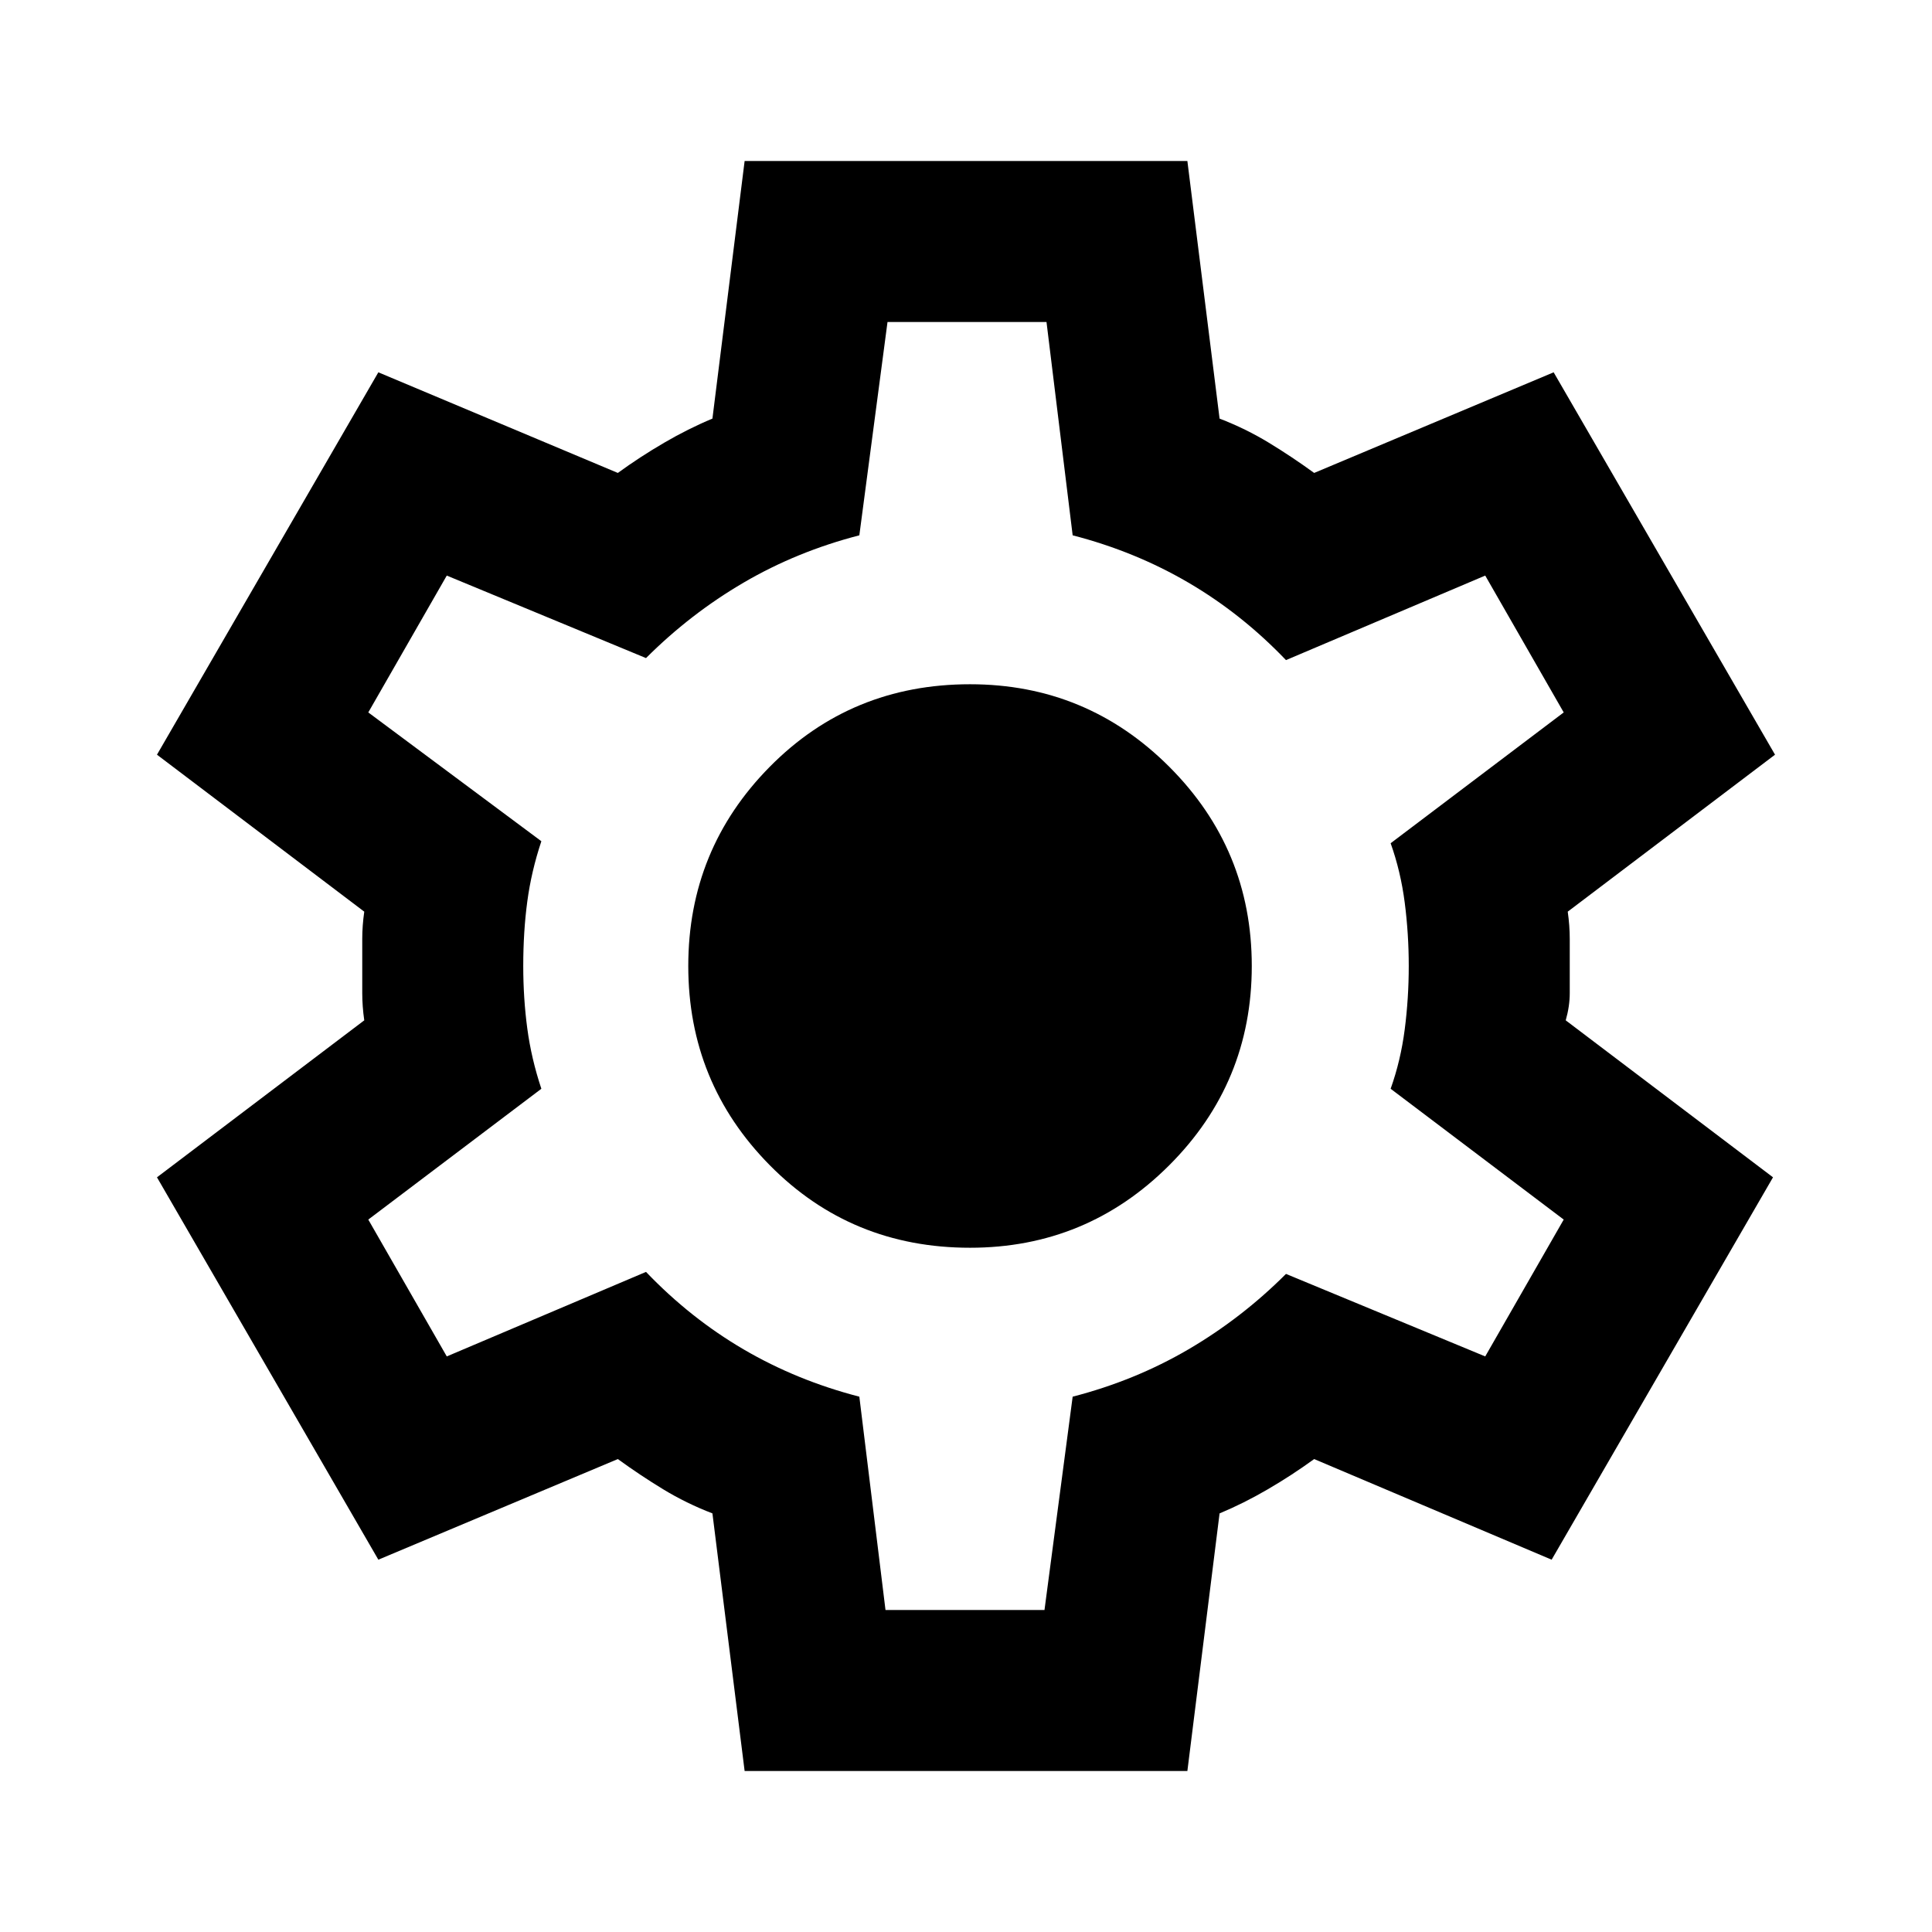
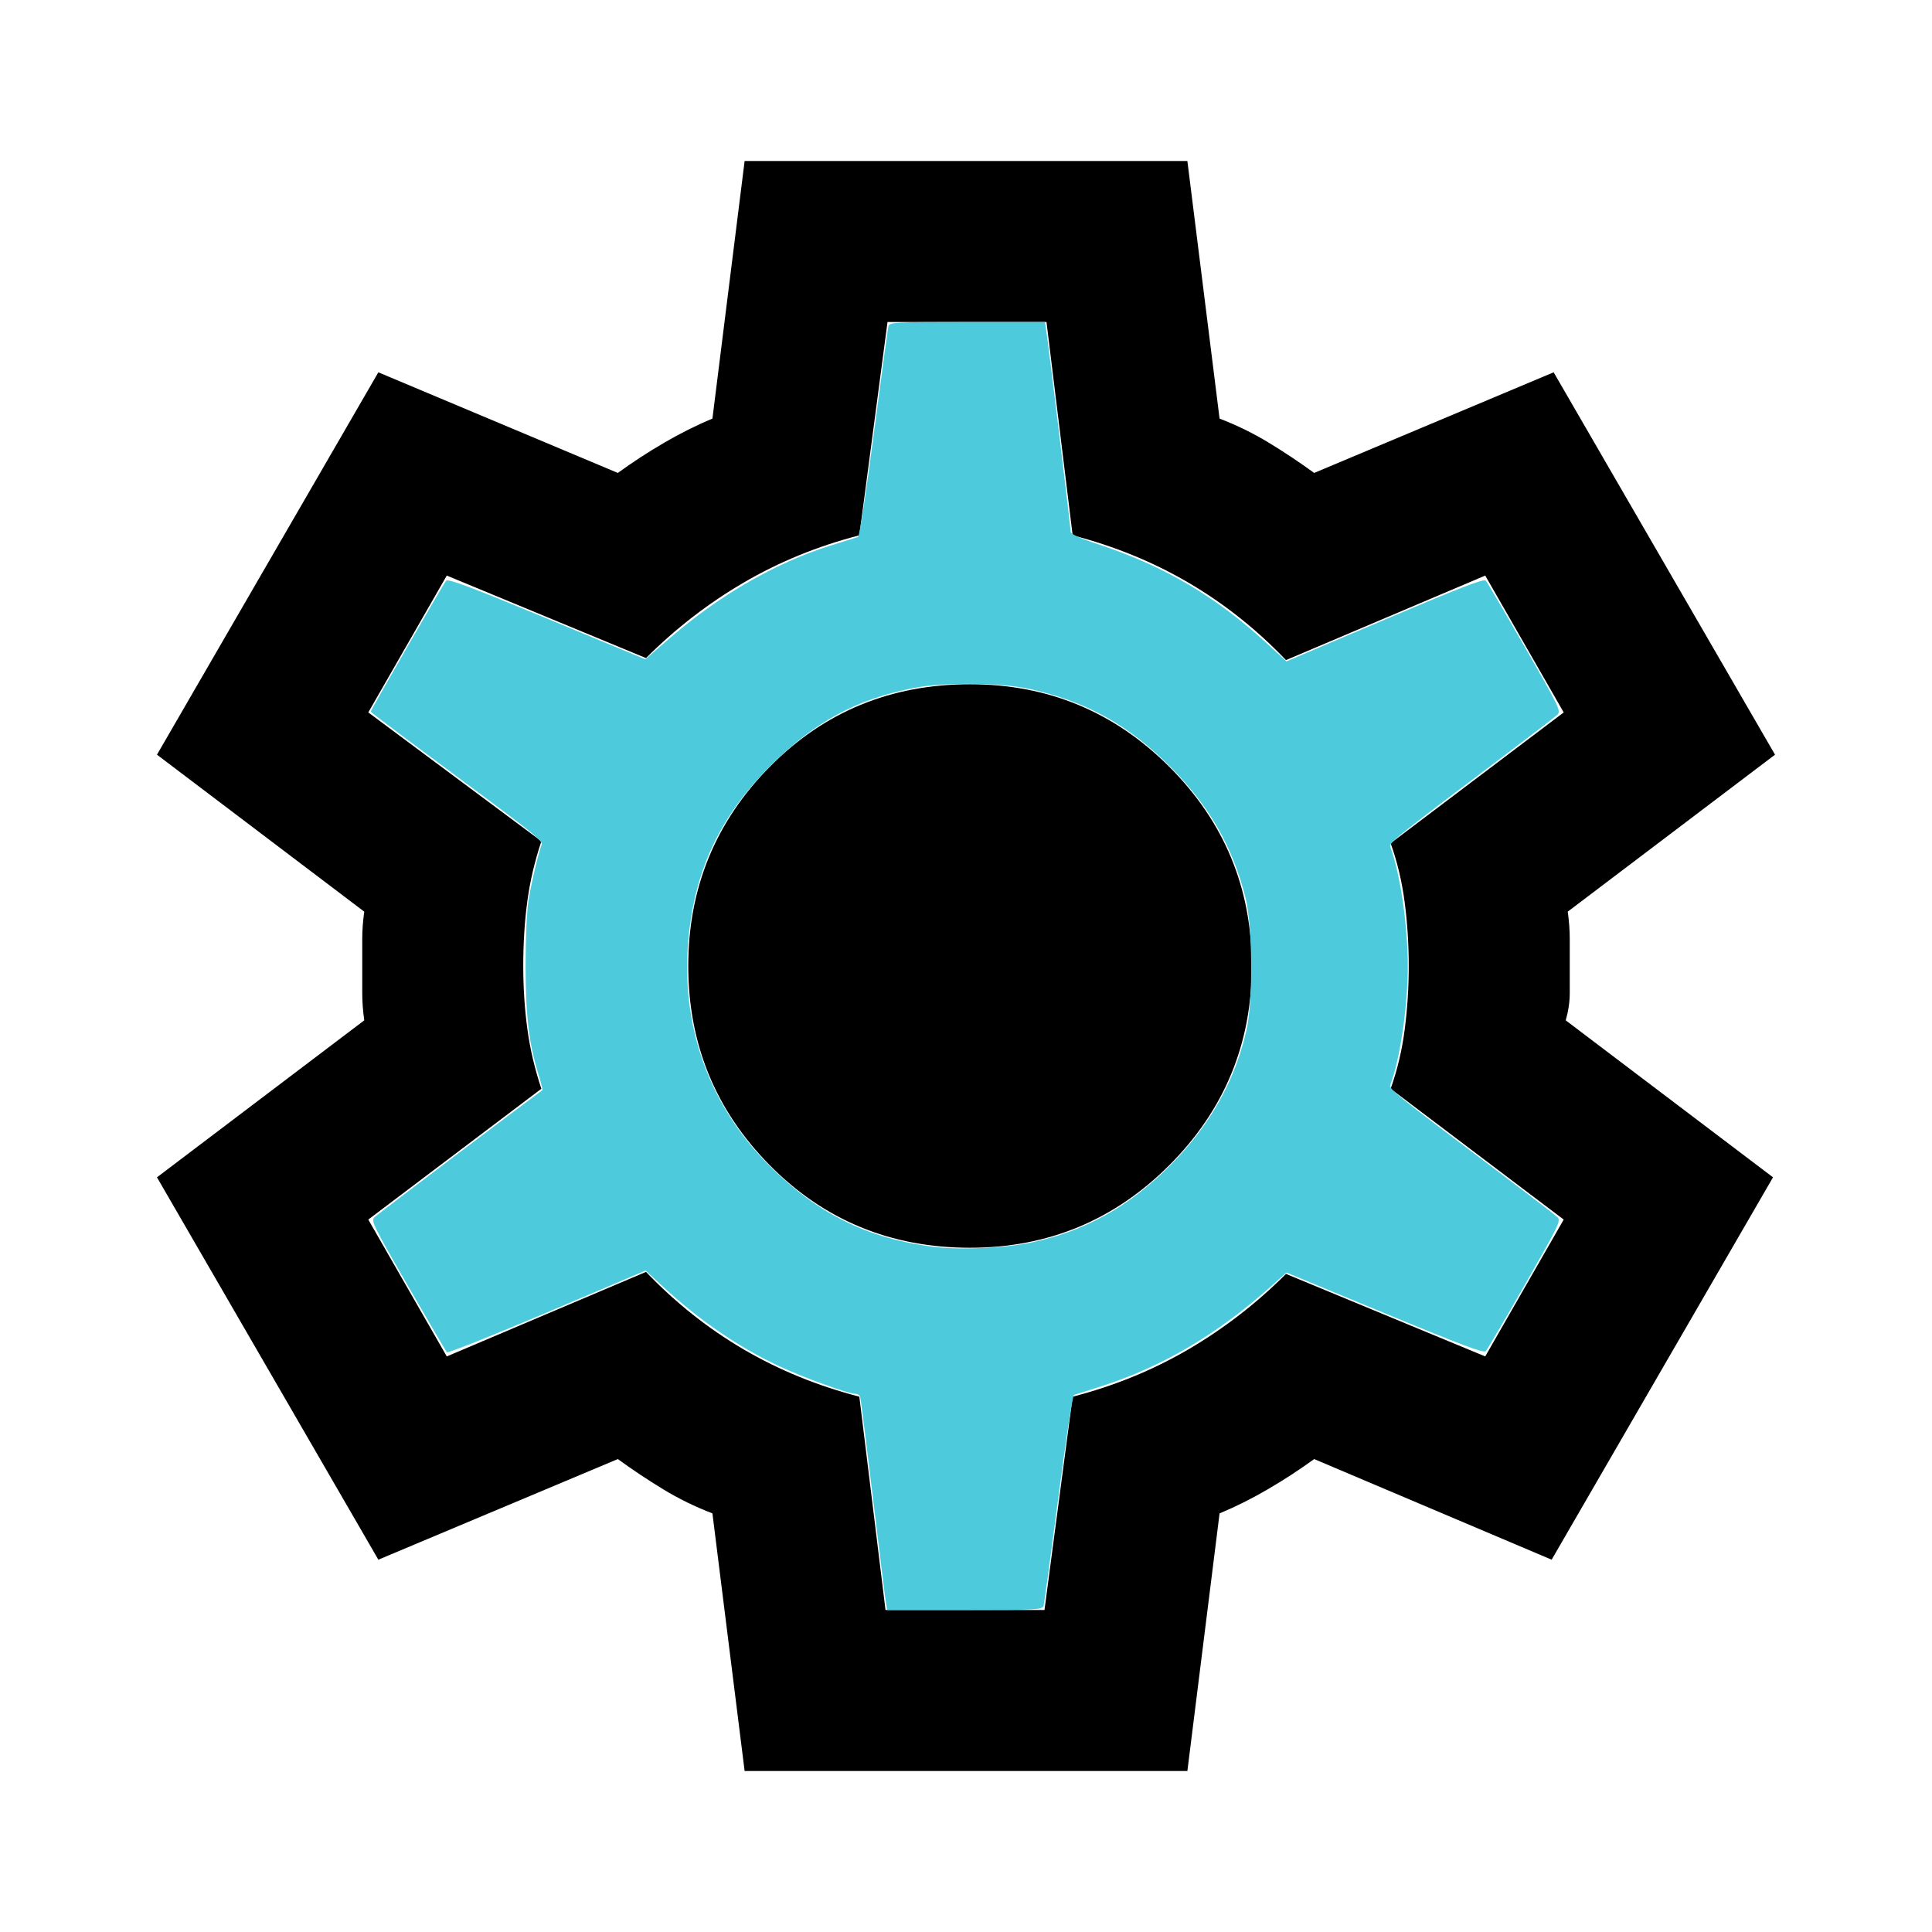
<svg xmlns="http://www.w3.org/2000/svg" height="24" viewBox="0 -960 960 960" width="24">
-   <path d="m370-80-16-128q-13-5-24.5-12T307-235l-119 50L78-375l103-78q-1-7-1-13.5v-27q0-6.5 1-13.5L78-585l110-190 119 50q11-8 23-15t24-12l16-128h220l16 128q13 5 24.5 12t22.5 15l119-50 110 190-103 78q1 7 1 13.5v27q0 6.5-2 13.5l103 78-110 190-118-50q-11 8-23 15t-24 12L590-80H370Zm70-80h79l14-106q31-8 57.5-23.5T639-327l99 41 39-68-86-65q5-14 7-29.5t2-31.5q0-16-2-31.5t-7-29.5l86-65-39-68-99 42q-22-23-48.5-38.5T533-694l-13-106h-79l-14 106q-31 8-57.5 23.5T321-633l-99-41-39 68 86 64q-5 15-7 30t-2 32q0 16 2 31t7 30l-86 65 39 68 99-42q22 23 48.5 38.5T427-266l13 106Zm42-180q58 0 99-41t41-99q0-58-41-99t-99-41q-59 0-99.5 41T342-480q0 58 40.5 99t99.5 41Zm-2-140Z" />
+   <path d="m370-80-16-128q-13-5-24.5-12T307-235l-119 50L78-375l103-78q-1-7-1-13.5v-27q0-6.5 1-13.5L78-585l110-190 119 50q11-8 23-15t24-12l16-128h220l16 128q13 5 24.5 12t22.5 15l119-50 110 190-103 78q1 7 1 13.5v27q0 6.5-2 13.5l103 78-110 190-118-50q-11 8-23 15t-24 12L590-80H370Zm70-80h79l14-106q31-8 57.5-23.5T639-327l99 41 39-68-86-65q5-14 7-29.5t2-31.5q0-16-2-31.5t-7-29.5l86-65-39-68-99 42q-22-23-48.5-38.5T533-694l-13-106h-79l-14 106q-31 8-57.5 23.5T321-633l-99-41-39 68 86 64q-5 15-7 30t-2 32q0 16 2 31t7 30l-86 65 39 68 99-42q22 23 48.5 38.5T427-266l13 106Zm42-180q58 0 99-41t41-99q0-58-41-99t-99-41q-59 0-99.5 41T342-480q0 58 40.5 99t99.5 41Zm-2-140Z" id="path1" />
+   <path style="fill:#4dcbdc;stroke-width:0.029" d="m 11.005,19.906 c -0.009,-0.052 -0.081,-0.64 -0.162,-1.307 -0.08,-0.667 -0.151,-1.229 -0.158,-1.249 -0.007,-0.02 -0.034,-0.036 -0.061,-0.036 -0.088,0 -0.654,-0.206 -0.949,-0.345 C 9.162,16.727 8.686,16.4 8.227,15.975 L 8.02,15.783 6.798,16.302 c -0.672,0.285 -1.233,0.509 -1.246,0.496 -0.013,-0.013 -0.231,-0.385 -0.486,-0.827 -0.442,-0.768 -0.46,-0.806 -0.411,-0.853 0.036,-0.034 1.865,-1.417 2.083,-1.575 0.005,-0.004 -0.016,-0.089 -0.047,-0.19 C 6.57,12.96 6.53,12.622 6.529,12 6.529,11.644 6.544,11.316 6.567,11.177 6.604,10.953 6.689,10.593 6.729,10.492 6.745,10.454 6.616,10.345 6.118,9.975 5.771,9.717 5.289,9.359 5.047,9.178 4.805,8.998 4.606,8.846 4.606,8.839 c 0,-0.021 0.903,-1.589 0.936,-1.625 0.025,-0.027 0.309,0.079 1.253,0.47 L 8.016,8.19 8.34,7.911 C 8.945,7.39 9.626,6.998 10.296,6.784 10.479,6.726 10.642,6.675 10.658,6.671 10.676,6.667 10.76,6.113 10.856,5.382 10.948,4.678 11.029,4.078 11.037,4.051 11.05,4.004 11.121,4 12.015,4 h 0.964 l 0.016,0.094 c 0.023,0.134 0.305,2.459 0.305,2.511 0,0.03 0.113,0.081 0.362,0.163 0.806,0.268 1.436,0.639 2.069,1.219 l 0.25,0.229 1.222,-0.519 c 0.947,-0.402 1.23,-0.511 1.254,-0.484 0.018,0.019 0.236,0.392 0.486,0.827 0.434,0.757 0.451,0.794 0.401,0.841 -0.029,0.027 -0.351,0.274 -0.716,0.549 -1.301,0.98 -1.377,1.041 -1.357,1.092 0.12,0.311 0.217,0.973 0.217,1.477 0,0.504 -0.097,1.166 -0.217,1.477 -0.02,0.051 0.056,0.112 1.357,1.092 0.365,0.275 0.688,0.522 0.716,0.549 0.05,0.047 0.032,0.083 -0.401,0.841 -0.249,0.436 -0.468,0.808 -0.486,0.827 -0.025,0.027 -0.309,-0.08 -1.254,-0.471 l -1.222,-0.506 -0.188,0.168 c -0.67,0.597 -1.341,0.994 -2.089,1.237 -0.183,0.059 -0.346,0.111 -0.362,0.115 -0.017,0.004 -0.102,0.556 -0.197,1.288 -0.092,0.705 -0.173,1.304 -0.181,1.332 C 12.95,19.996 12.879,20 11.985,20 h -0.964 z m 1.793,-4.468 c 0.679,-0.141 1.229,-0.447 1.751,-0.974 0.484,-0.489 0.791,-1.036 0.936,-1.67 0.082,-0.358 0.075,-1.293 -0.012,-1.64 C 15.312,10.519 15.027,10.02 14.548,9.536 14.024,9.006 13.486,8.708 12.78,8.556 12.42,8.479 11.728,8.473 11.357,8.545 10.645,8.683 10.129,8.961 9.584,9.501 8.982,10.097 8.665,10.731 8.565,11.537 c -0.136,1.091 0.194,2.112 0.929,2.877 0.627,0.653 1.279,0.981 2.147,1.079 0.311,0.035 0.846,0.01 1.157,-0.055 z" id="path2" transform="matrix(40,0,0,40,0,-960)" />
</svg>
